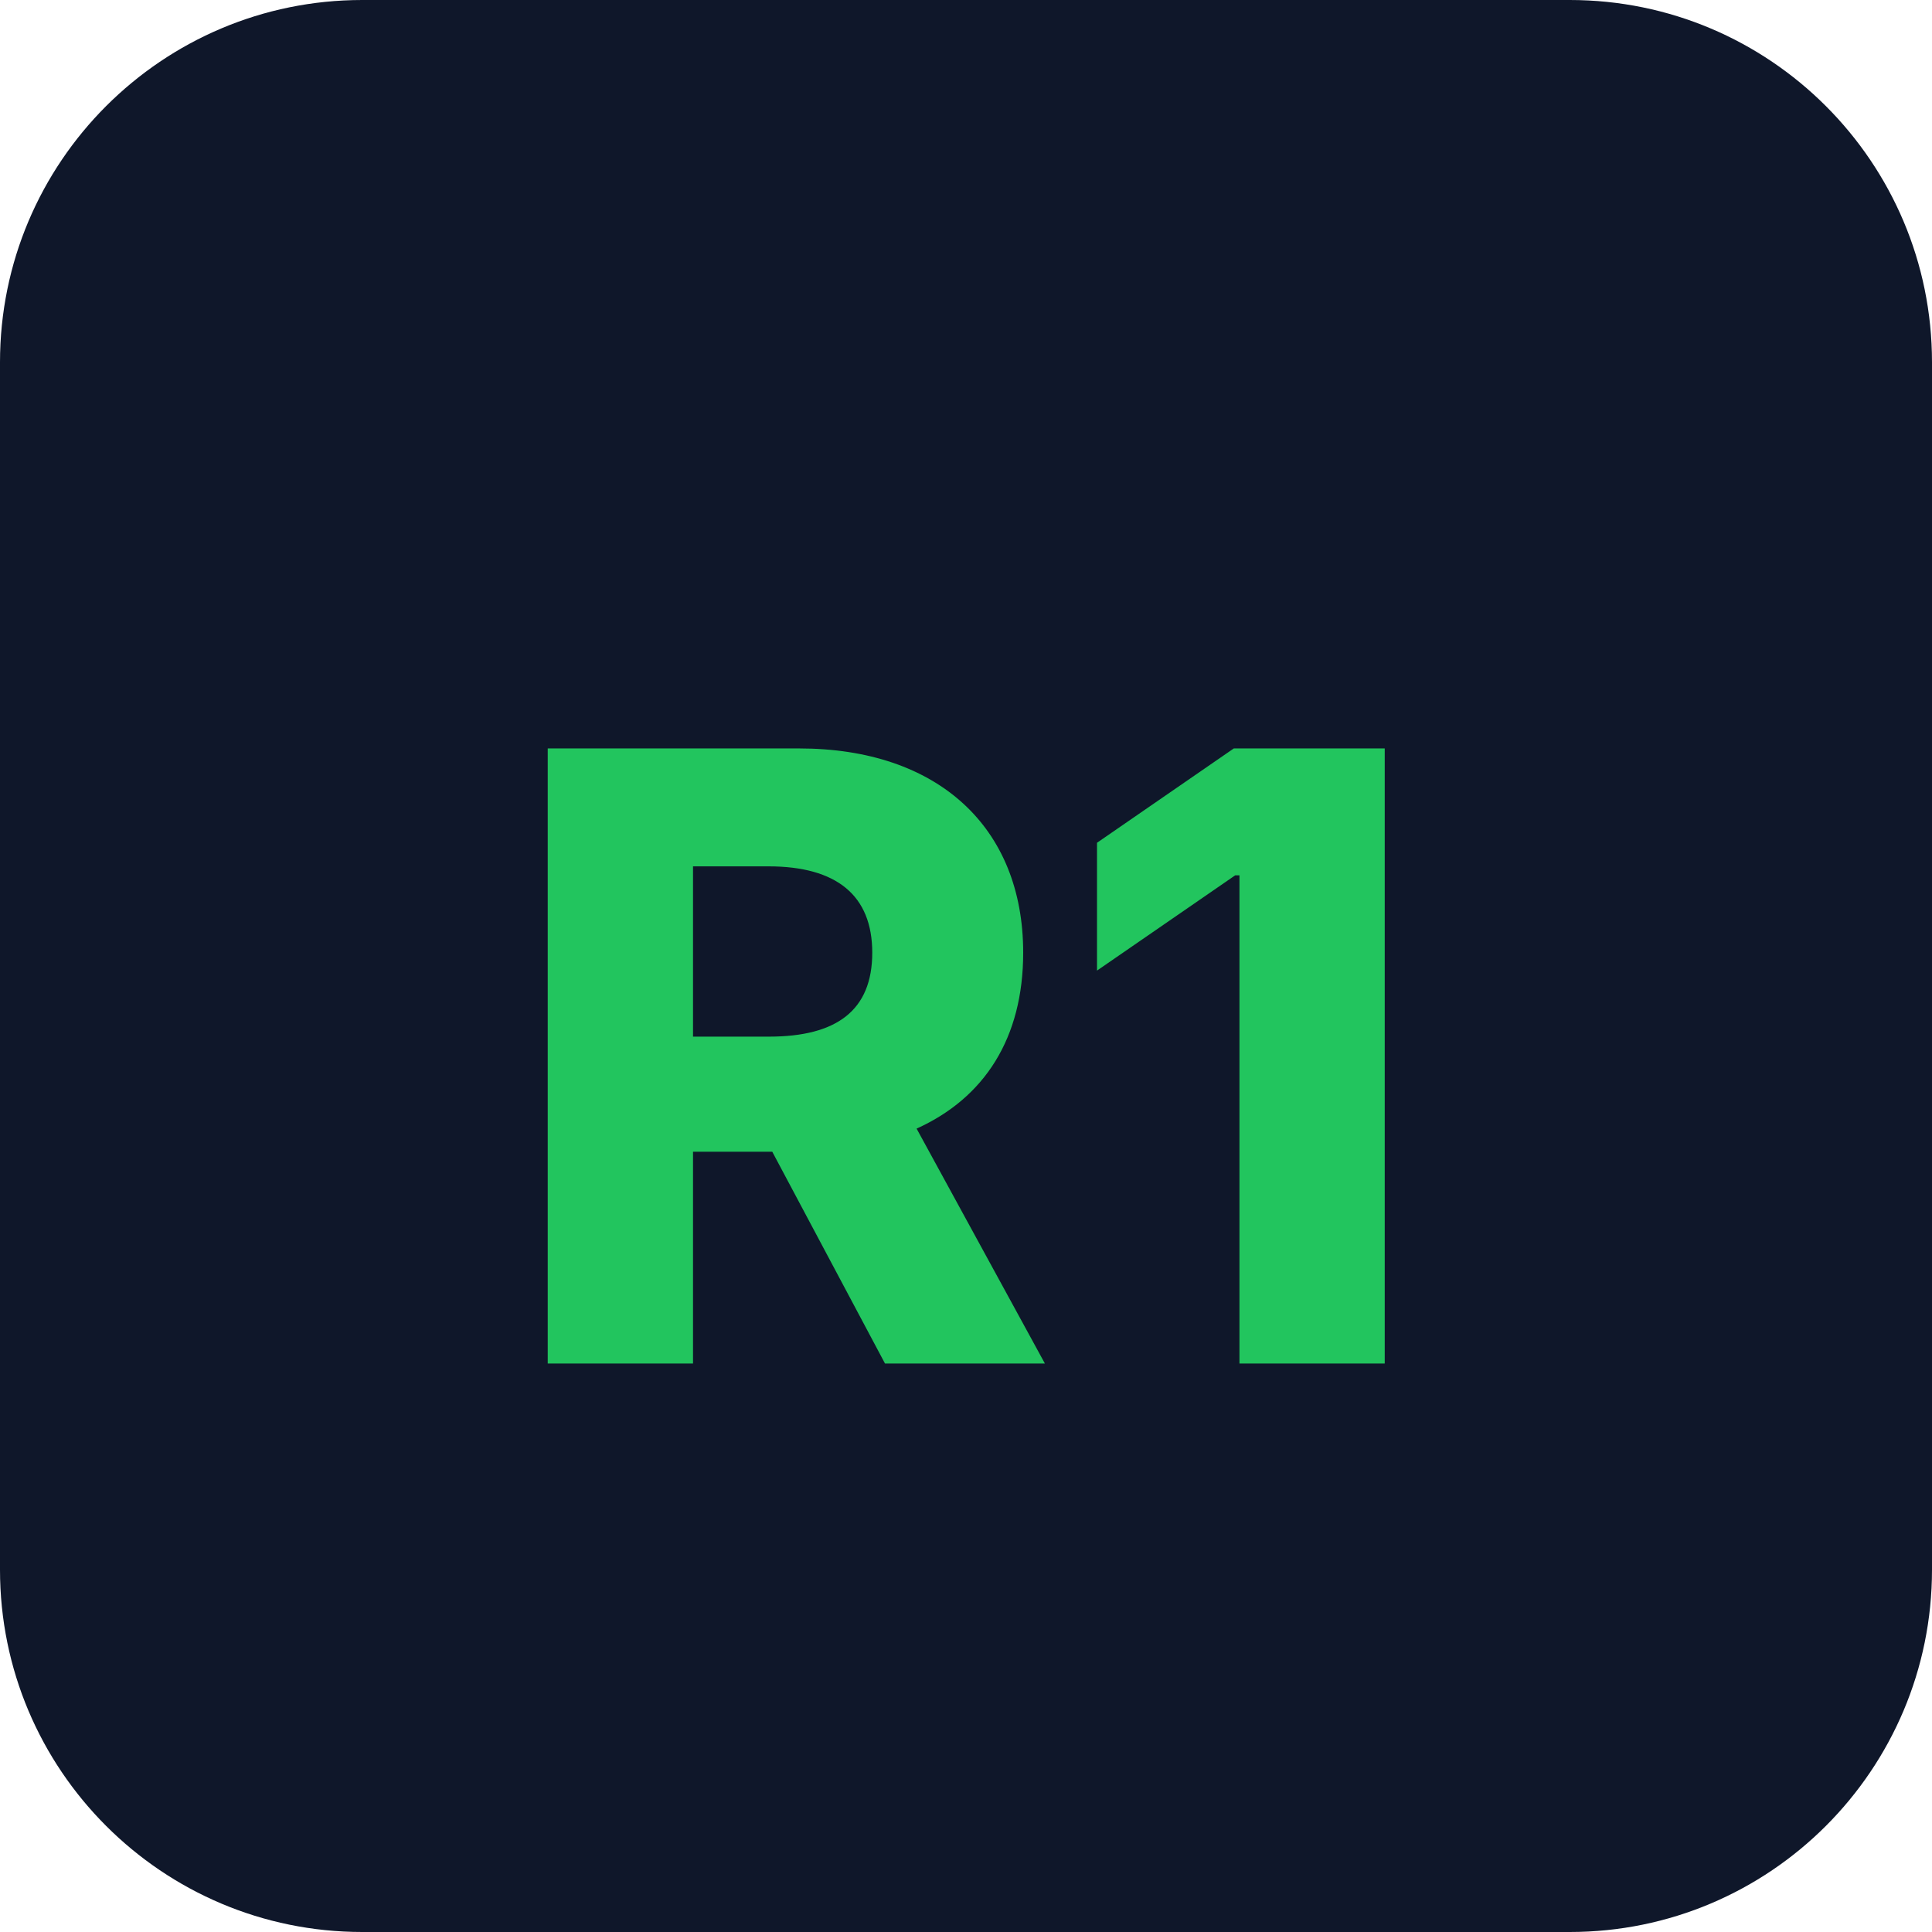
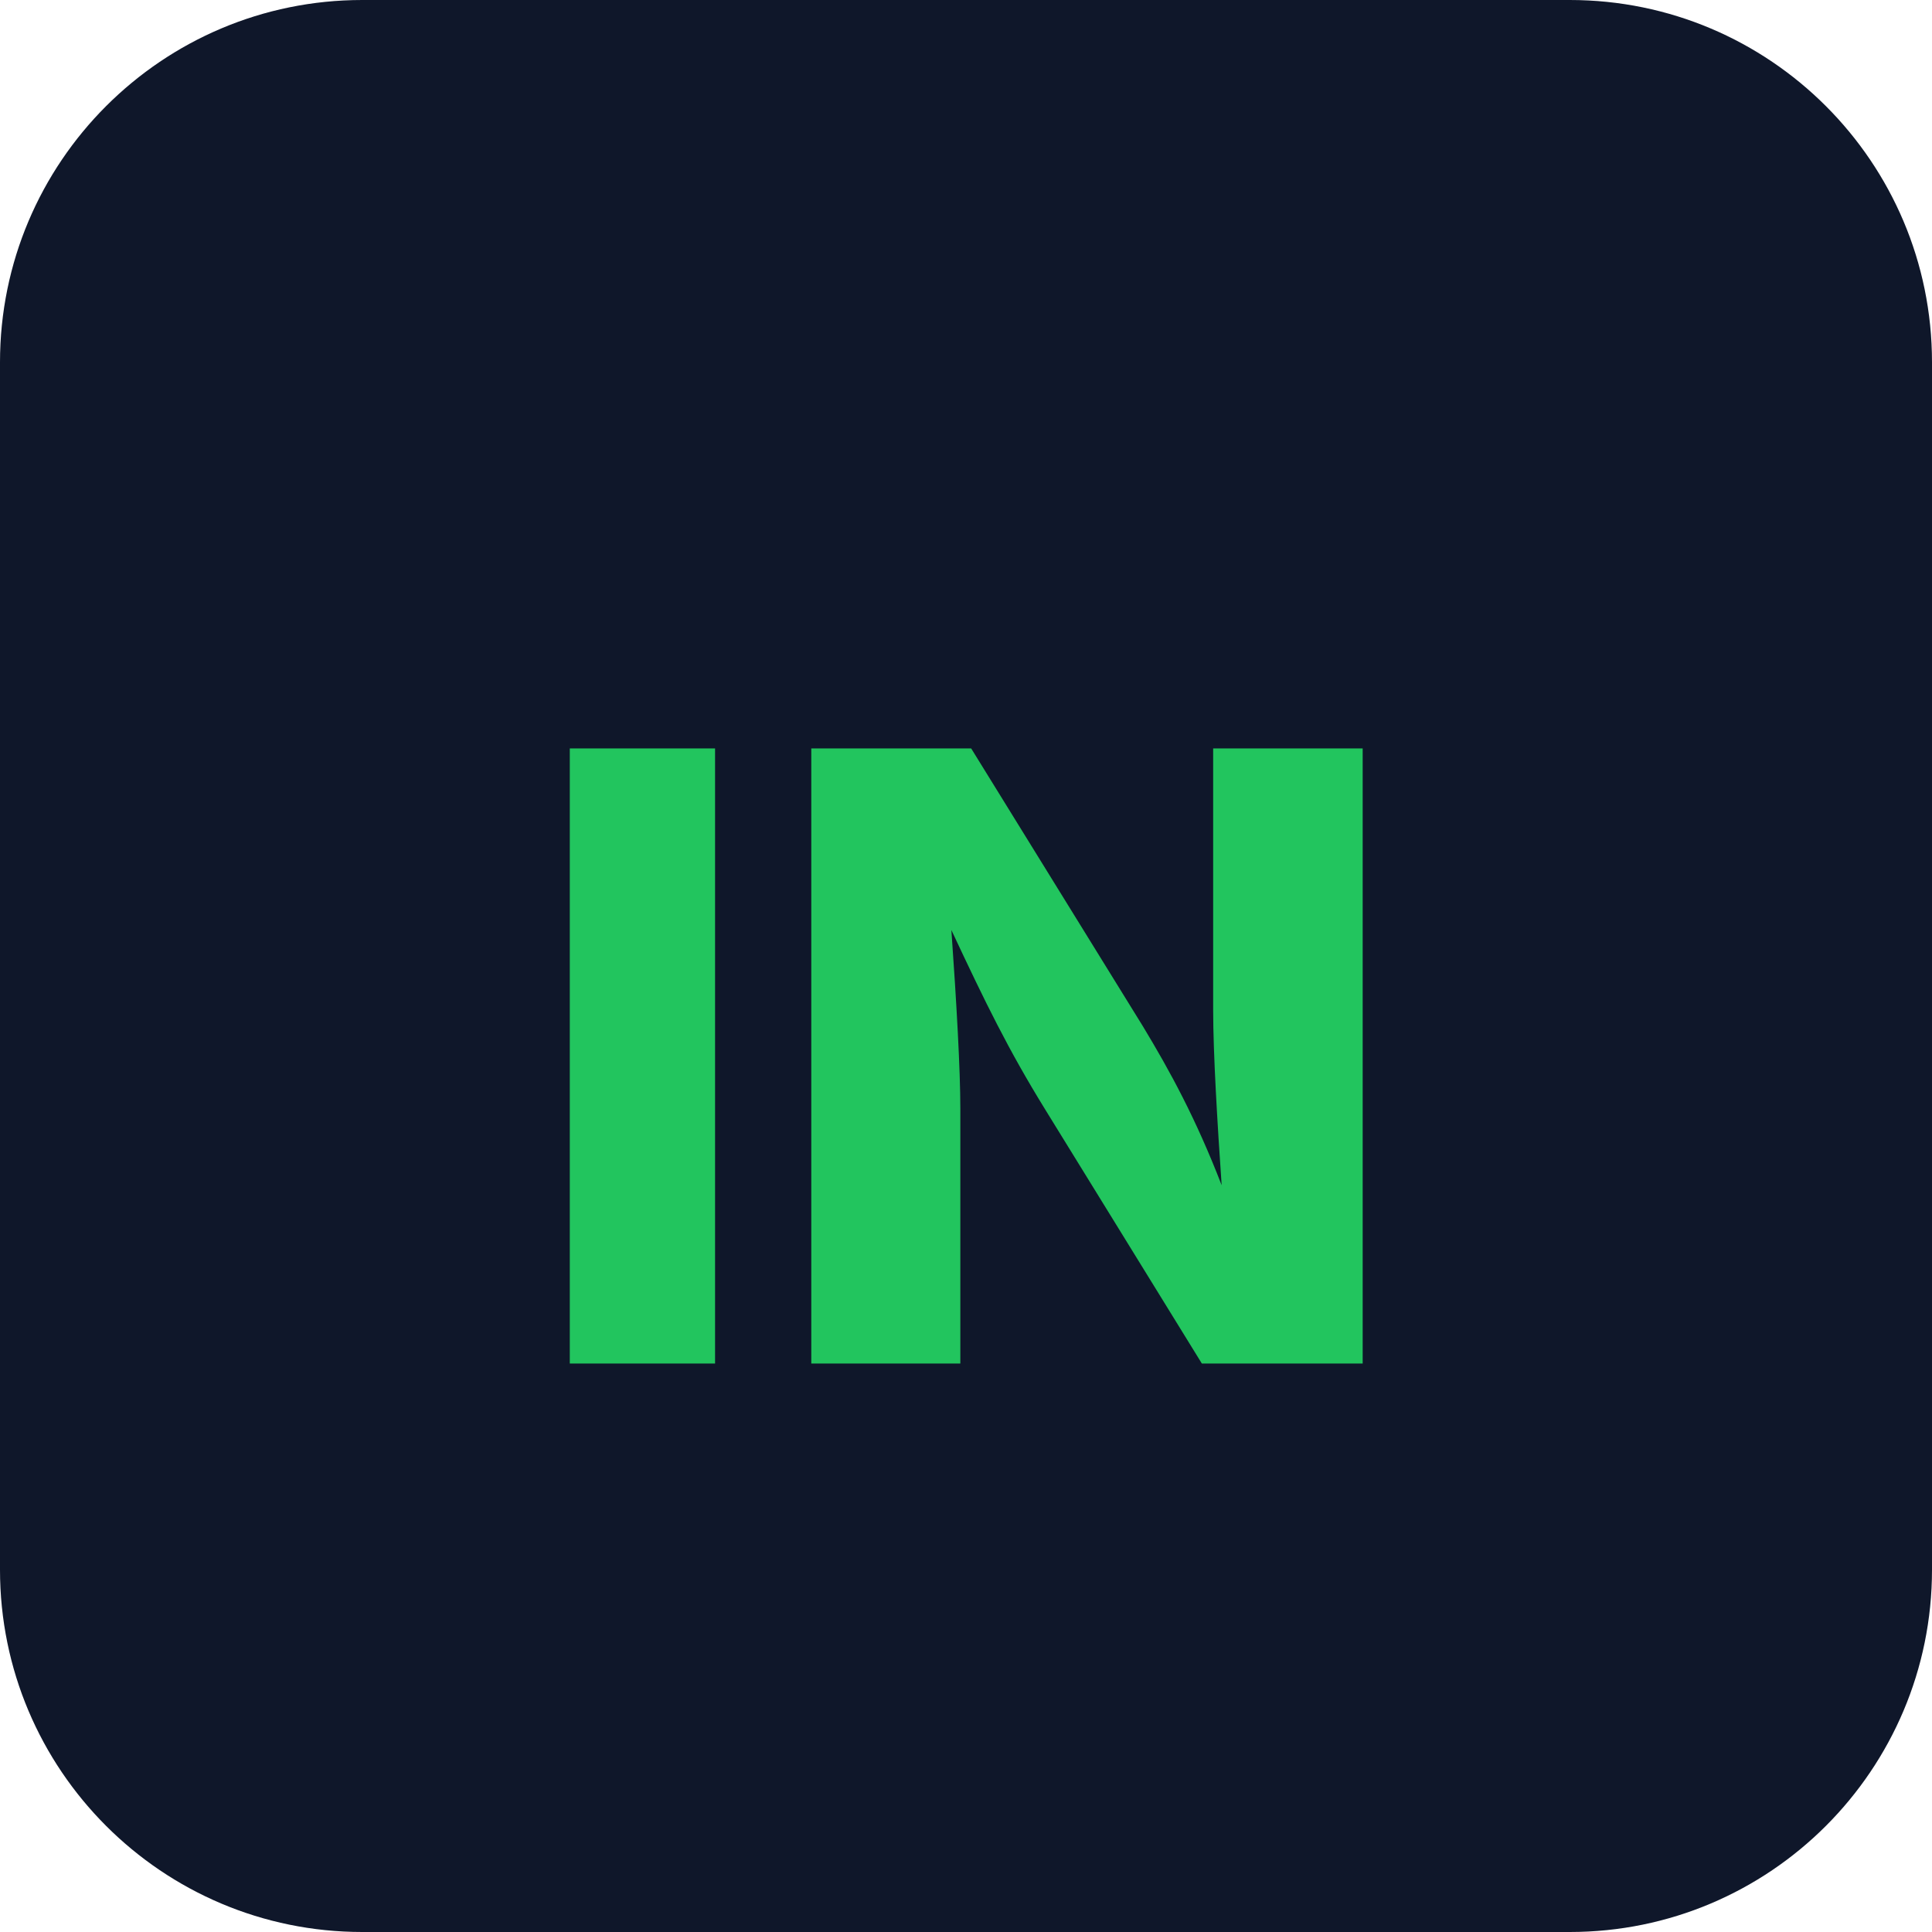
- <svg xmlns="http://www.w3.org/2000/svg" viewBox="0 0 64 64" role="img" aria-label="Rule #1 favicon">
+ <svg xmlns="http://www.w3.org/2000/svg" viewBox="0 0 64 64" role="img" aria-label="Investory favicon">
  <rect width="64" height="64" rx="12" fill="#0f172a" />
-   <text x="50%" y="54%" text-anchor="middle" dominant-baseline="middle" font-family="Inter, Arial, sans-serif" font-size="28" font-weight="800" fill="#22c55e">R1</text>
+   <text x="50%" y="54%" text-anchor="middle" dominant-baseline="middle" font-family="Inter, Arial, sans-serif" font-size="28" font-weight="800" fill="#22c55e">IN</text>
</svg>
